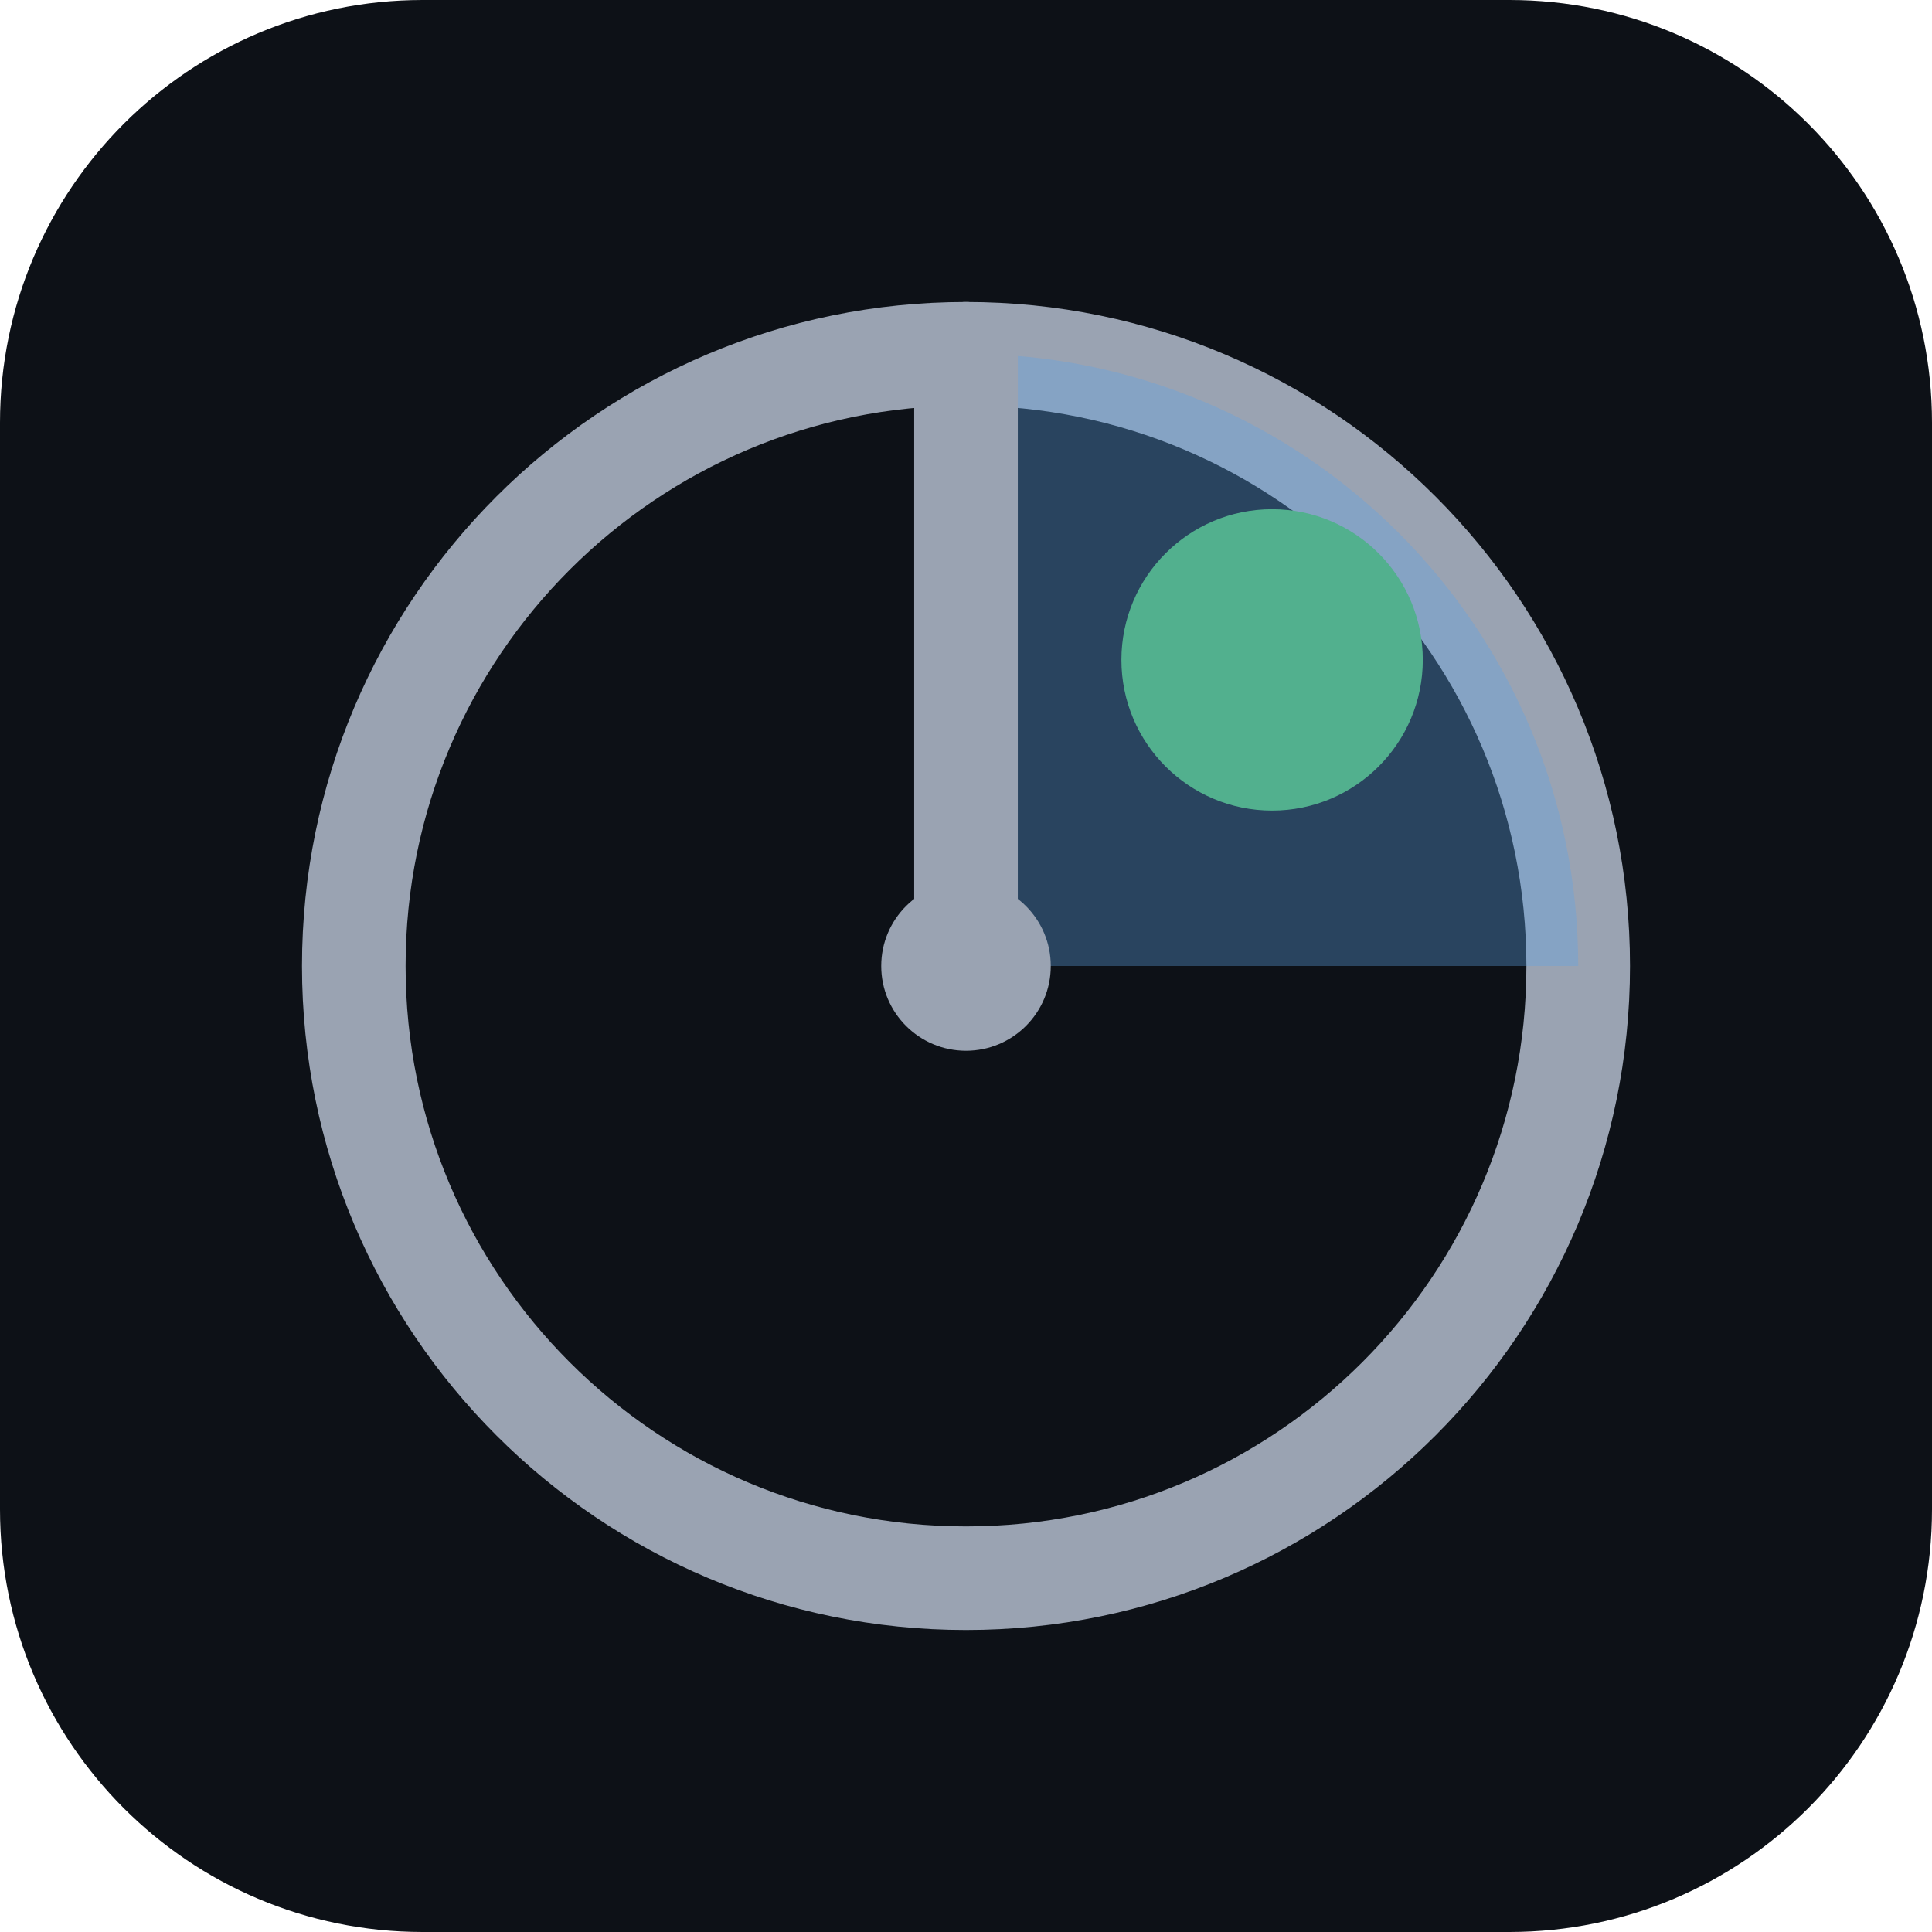
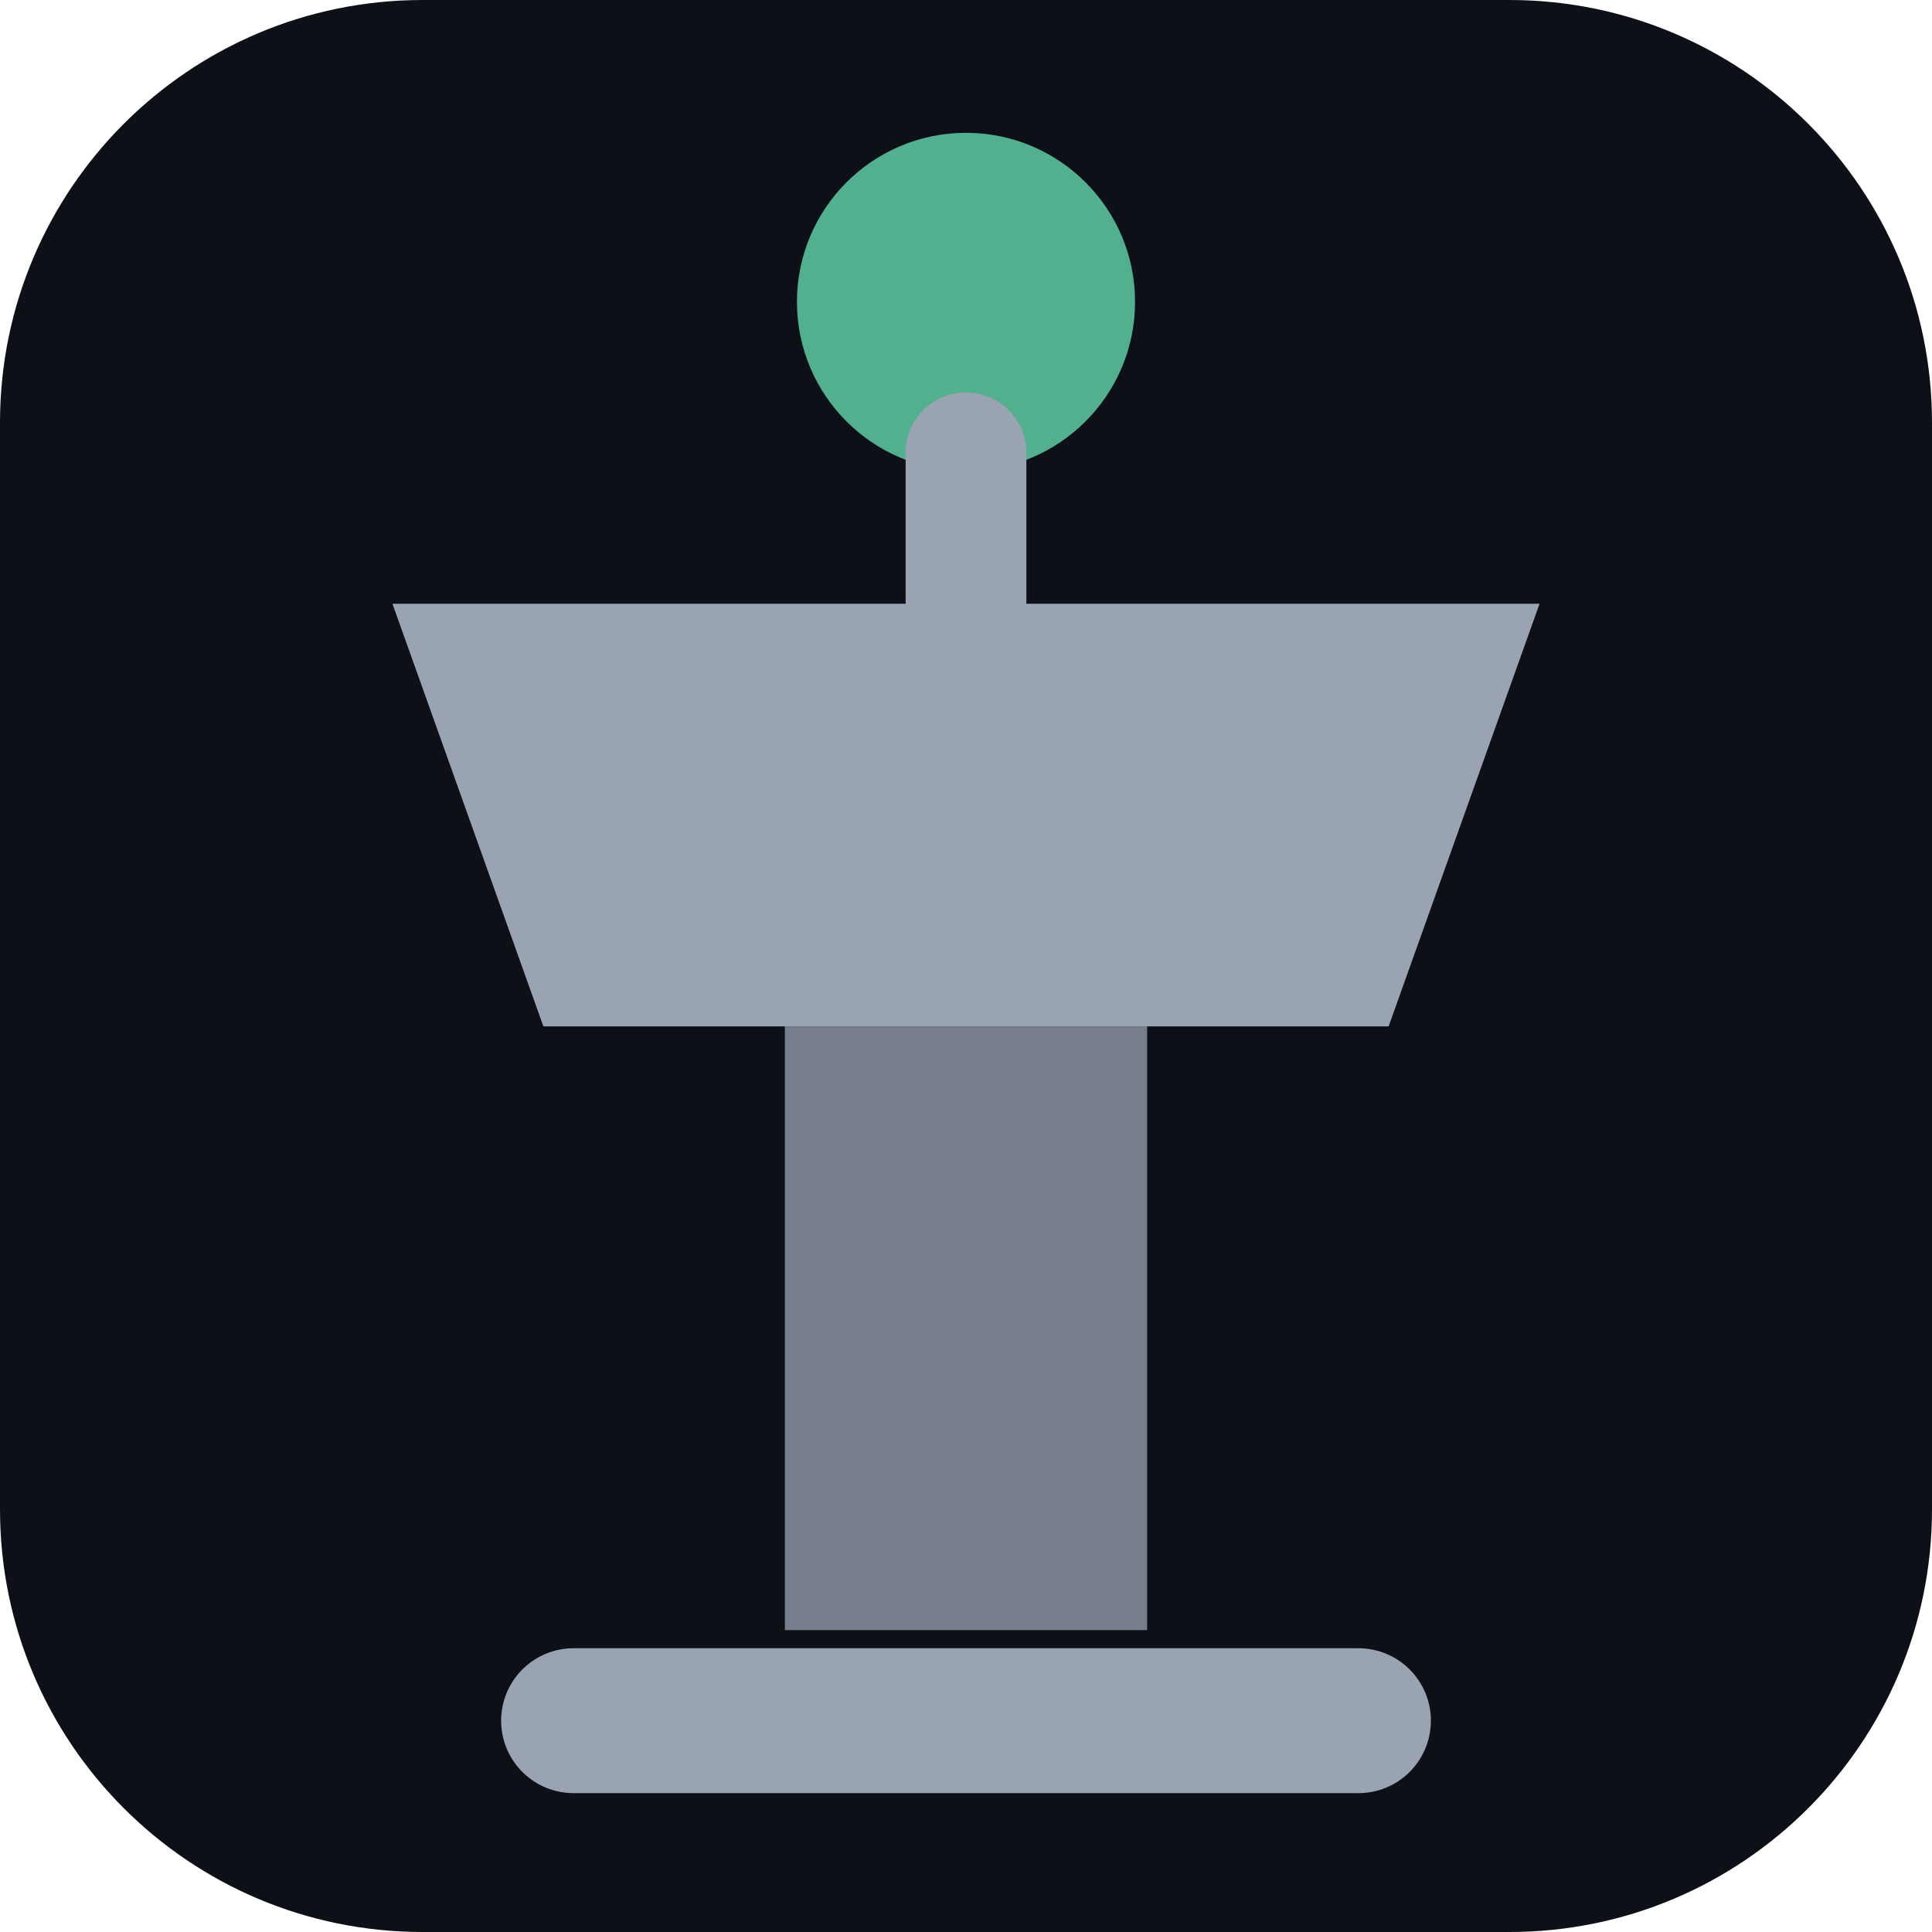
<svg xmlns="http://www.w3.org/2000/svg" viewBox="0 0 32 32">
  <rect width="32" height="32" rx="7" fill="#0D1117" />
-   <g transform="translate(16 16) scale(.78) translate(-16 -16)">
-     <circle cx="16" cy="16" r="13" fill="none" stroke="#9AA3B2" stroke-width="2.2" />
-     <path d="M16 16 L16 3 A13 13 0 0 1 29 16 Z" fill="#5EA2E6" opacity=".35" />
-     <path d="M16 16 L16 3" stroke="#9AA3B2" stroke-width="2.2" stroke-linecap="round" />
-     <circle cx="16" cy="16" r="1.8" fill="#9AA3B2" />
-     <circle cx="22.5" cy="9.5" r="3.2" fill="#52B08E" />
+   <g fill="#9AA3B2">
+     <circle cx="16" cy="5" r="2.8" fill="#52B08E" />
+     <path d="M16 7.5v2.5" stroke="#9AA3B2" stroke-width="2" stroke-linecap="round" />
+     <path d="M6.5 10h19l-2.5 7h-14z" />
+     <path d="M13 17h6v10h-6z" opacity=".75" />
+     <path d="M9.5 28.5h13" stroke="#9AA3B2" stroke-width="2.4" stroke-linecap="round" />
  </g>
</svg>
